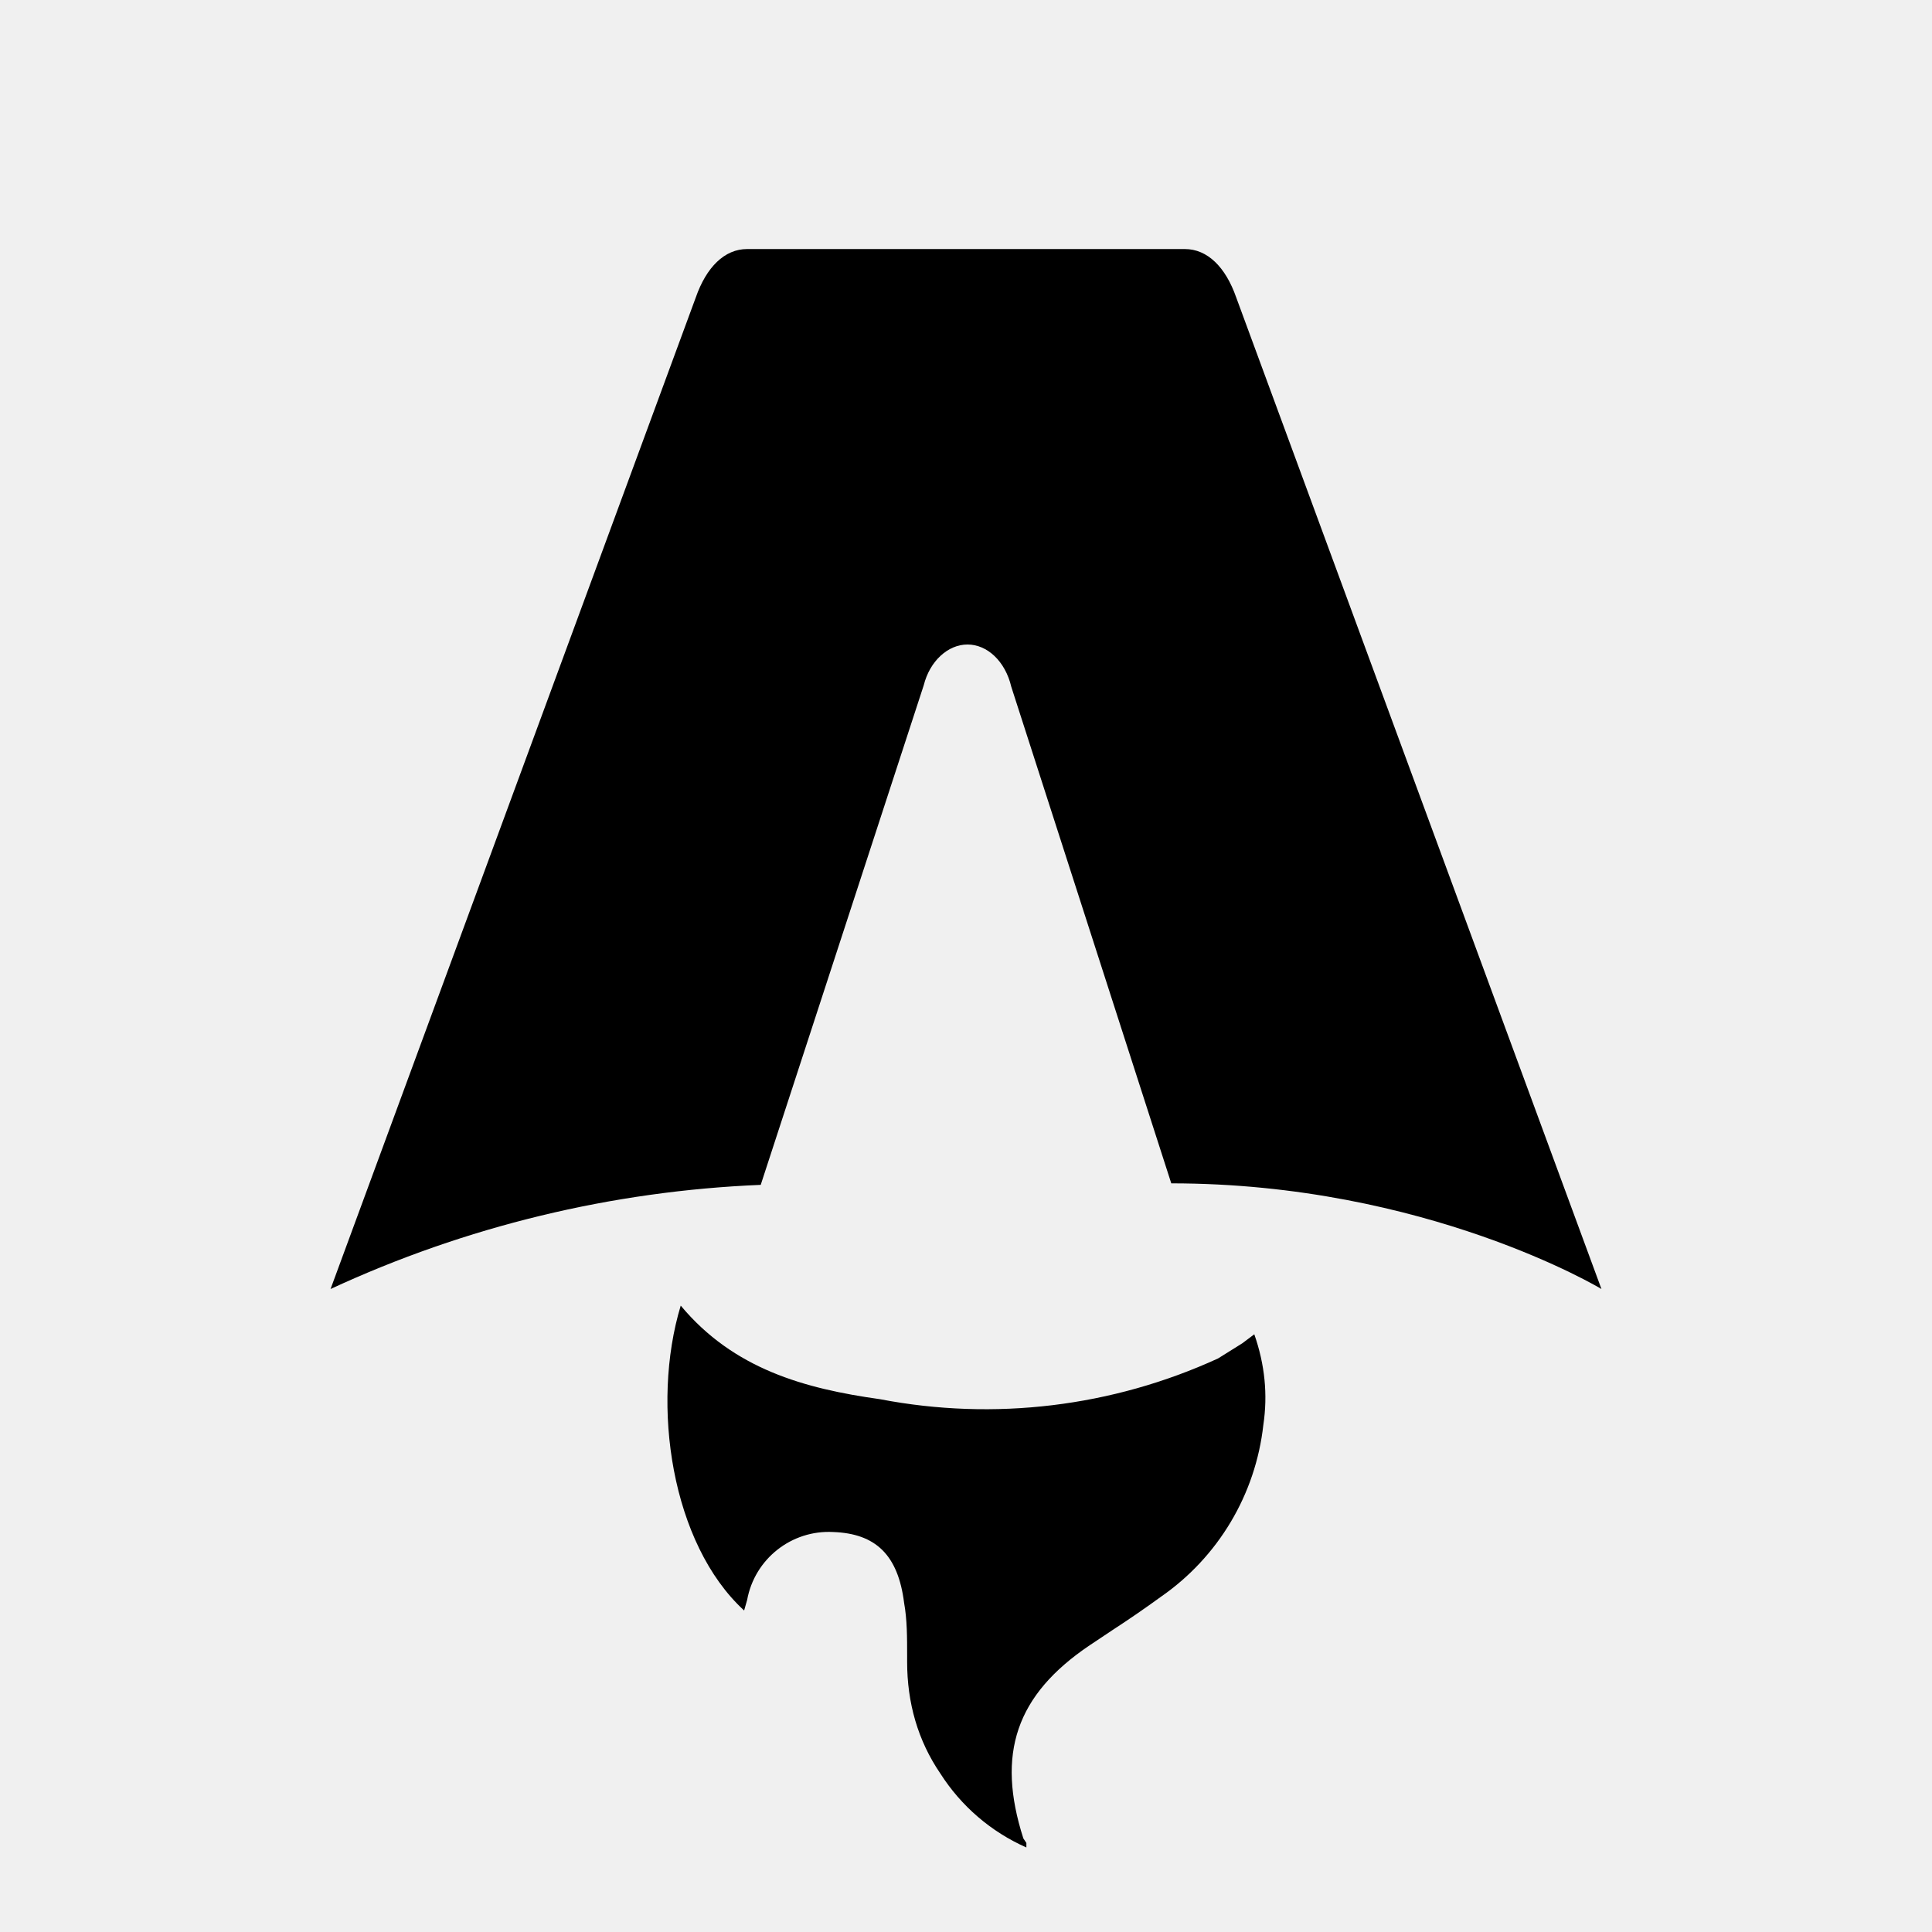
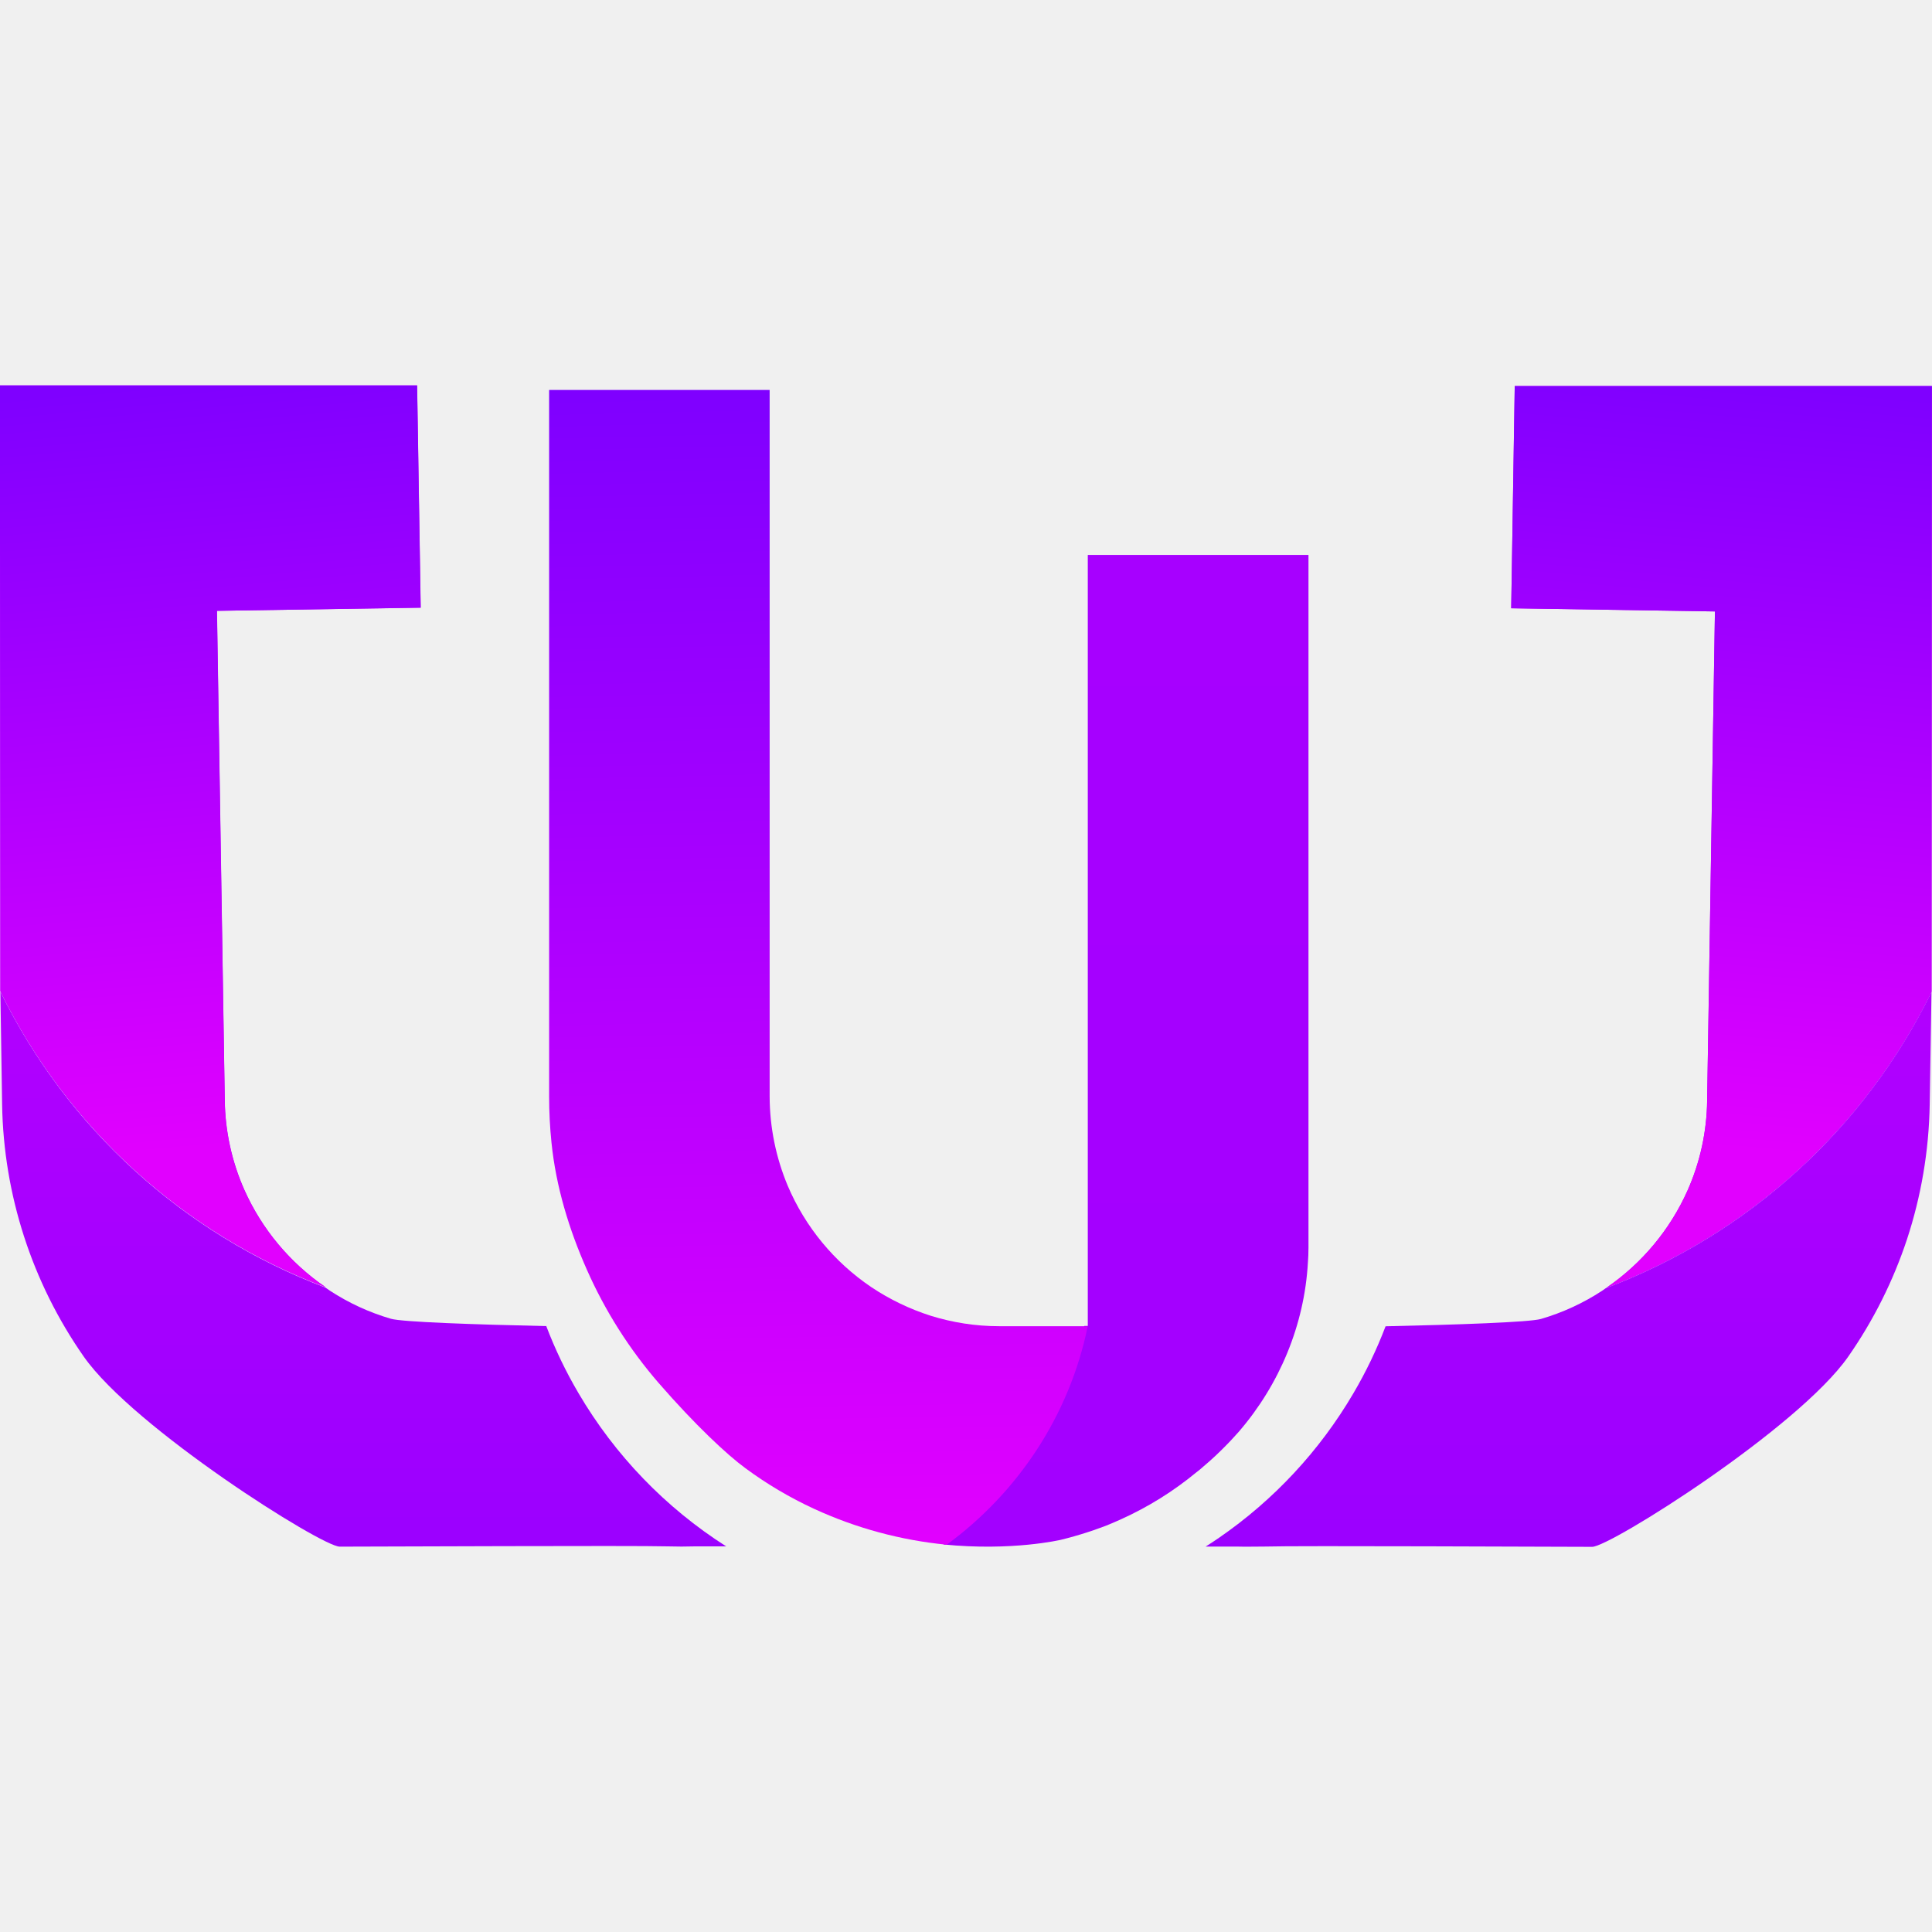
- <svg xmlns="http://www.w3.org/2000/svg" fill="none" viewBox="0 0 128 128">
-   <path d="M50.4 78.5a75.1 75.1 0 0 0-28.5 6.9l24.2-65.7c.7-2 1.9-3.2 3.4-3.2h29c1.5 0 2.7 1.2 3.4 3.2l24.2 65.7s-11.6-7-28.5-7L67 45.5c-.4-1.7-1.6-2.8-2.9-2.8-1.3 0-2.5 1.1-2.9 2.7L50.4 78.5Zm-1.1 28.2Zm-4.2-20.2c-2 6.6-.6 15.8 4.2 20.2a17.5 17.5 0 0 1 .2-.7 5.5 5.5 0 0 1 5.7-4.5c2.8.1 4.3 1.5 4.7 4.7.2 1.1.2 2.3.2 3.5v.4c0 2.7.7 5.2 2.2 7.4a13 13 0 0 0 5.7 4.9v-.3l-.2-.3c-1.8-5.6-.5-9.5 4.4-12.8l1.5-1a73 73 0 0 0 3.2-2.2 16 16 0 0 0 6.8-11.4c.3-2 .1-4-.6-6l-.8.6-1.6 1a37 37 0 0 1-22.4 2.7c-5-.7-9.7-2-13.2-6.2Z" />
-   <style>
-         path { fill: #000; }
-         @media (prefers-color-scheme: dark) {
-             path { fill: #FFF; }
-         }
-     </style>
+ <svg xmlns="http://www.w3.org/2000/svg" width="93.721" height="93.721">
+   <defs>
+     <linearGradient id="b" x1="0" x2="1" y1="0" y2="0" gradientTransform="scale(1002.467 -1002.467) rotate(89.167 1.785 -.506)" gradientUnits="userSpaceOnUse" spreadMethod="pad">
+       <stop offset="0" style="stop-opacity:1;stop-color:#e100ff" />
+       <stop offset="1" style="stop-opacity:1;stop-color:#7f00ff" />
+     </linearGradient>
+     <linearGradient id="d" x1="0" x2="1" y1="0" y2="0" gradientTransform="scale(42.2192 -42.2192) rotate(89.167 35.282 -5.073)" gradientUnits="userSpaceOnUse" spreadMethod="pad">
+       <stop offset="0" style="stop-opacity:1;stop-color:#7f00ff" />
+       <stop offset="1" style="stop-opacity:1;stop-color:#e100ff" />
+     </linearGradient>
+     <linearGradient id="f" x1="0" x2="1" y1="0" y2="0" gradientTransform="scale(87.12637 -87.12637) rotate(89.167 17.084 -2.7)" gradientUnits="userSpaceOnUse" spreadMethod="pad">
+       <stop offset="0" style="stop-opacity:1;stop-color:#e100ff" />
+       <stop offset="1" style="stop-opacity:1;stop-color:#7f00ff" />
+     </linearGradient>
+     <linearGradient id="h" x1="0" x2="1" y1="0" y2="0" gradientTransform="scale(27.92568 -27.92568) rotate(84.806 55.385 -6.315)" gradientUnits="userSpaceOnUse" spreadMethod="pad">
+       <stop offset="0" style="stop-opacity:1;stop-color:#7f00ff" />
+       <stop offset="1" style="stop-opacity:1;stop-color:#e100ff" />
+     </linearGradient>
+     <linearGradient id="j" x1="0" x2="1" y1="0" y2="0" gradientTransform="scale(87.05762 -87.05762) rotate(89.167 17.129 -2.672)" gradientUnits="userSpaceOnUse" spreadMethod="pad">
+       <stop offset="0" style="stop-opacity:1;stop-color:#e100ff" />
+       <stop offset="1" style="stop-opacity:1;stop-color:#7f00ff" />
+     </linearGradient>
+     <linearGradient id="l" x1="0" x2="1" y1="0" y2="0" gradientTransform="rotate(-90.833 1491.541 225.663) scale(87.12637)" gradientUnits="userSpaceOnUse" spreadMethod="pad">
+       <stop offset="0" style="stop-opacity:1;stop-color:#e100ff" />
+       <stop offset="1" style="stop-opacity:1;stop-color:#7f00ff" />
+     </linearGradient>
+     <linearGradient id="n" x1="0" x2="1" y1="0" y2="0" gradientTransform="rotate(-95.194 1420.616 262.168) scale(27.9256)" gradientUnits="userSpaceOnUse" spreadMethod="pad">
+       <stop offset="0" style="stop-opacity:1;stop-color:#7f00ff" />
+       <stop offset="1" style="stop-opacity:1;stop-color:#e100ff" />
+     </linearGradient>
+     <linearGradient id="p" x1="0" x2="1" y1="0" y2="0" gradientTransform="rotate(-90.833 1488.82 228.23) scale(87.05763)" gradientUnits="userSpaceOnUse" spreadMethod="pad">
+       <stop offset="0" style="stop-opacity:1;stop-color:#e100ff" />
+       <stop offset="1" style="stop-opacity:1;stop-color:#7f00ff" />
+     </linearGradient>
+     <clipPath id="a" clipPathUnits="userSpaceOnUse">
+       <path d="M1264.007 1694.367v-28.05h-.127c-.668-3.253-2.545-6.057-5.131-7.951 2.502-.252 4.279.169 4.279.169.325.079.645.171.951.27a8.6 8.6 0 0 1 .453.156c.15.05.291.107.441.171l.341.149a12.174 12.174 0 0 1 2.746 1.711c.086.064.171.135.257.213.304.255.589.525.851.795.15.15.291.313.434.468 1.483 1.719 2.384 3.884 2.513 6.149.014.177.021.355.021.539v25.211z" />
+     </clipPath>
+     <clipPath id="c" clipPathUnits="userSpaceOnUse">
+       <path d="M1244.409 1700.369v-25.707c0-.565.029-1.125.086-1.679.164-1.601.637-3.155 1.289-4.625a16.474 16.474 0 0 1 2.615-4.124c1.316-1.513 2.479-2.602 3.145-3.089a14.25 14.25 0 0 1 2.507-1.484 14.988 14.988 0 0 1 4.823-1.305c2.586 1.894 4.463 4.697 5.131 7.95h-3.217c-.873 0-1.704.136-2.485.377a8.59 8.59 0 0 0-2.18 1.05 8.428 8.428 0 0 0-3.031 3.678 8.466 8.466 0 0 0-.66 3.251v25.707z" />
+     </clipPath>
+     <clipPath id="e" clipPathUnits="userSpaceOnUse">
+       <path d="M1226.276 1700.535v-.001h-1.846l.017-22.039a21.707 21.707 0 0 1 11.827-10.767 8.464 8.464 0 0 0-2.953 3.541 8.312 8.312 0 0 0-.712 3.263l-.283 17.801 7.412.117-.131 8.085h-13.328z" />
+     </clipPath>
+     <clipPath id="g" clipPathUnits="userSpaceOnUse">
+       <path d="m1224.427 1700.534.014-22.037a21.705 21.705 0 0 1 11.829-10.77 8.497 8.497 0 0 0-2.955 3.543 8.268 8.268 0 0 0-.709 3.266l-.284 17.798 7.412.113-.129 8.087z" />
+     </clipPath>
+     <clipPath id="i" clipPathUnits="userSpaceOnUse">
+       <path d="M1224.507 1674.381a16.489 16.489 0 0 1 2.971-9.181c1.823-2.602 8.66-6.914 9.311-6.914 1.329 0 10.698.044 11.934.01.334-.01.668-.01 1.004 0h1.124a16.515 16.515 0 0 0-5.372 5.572 16.09 16.09 0 0 0-1.174 2.442c-2.597.057-5.243.148-5.653.267a8.32 8.32 0 0 0-2.217 1.02c-.056.037-.109.078-.164.115a21.709 21.709 0 0 0-11.827 10.768l.063-4.092z" />
+     </clipPath>
+     <clipPath id="k" clipPathUnits="userSpaceOnUse">
+       <path d="m1279.541 1700.512-.129-8.085 7.412-.116-.283-17.802a8.346 8.346 0 0 0-.712-3.262 8.482 8.482 0 0 0-2.954-3.542 21.707 21.707 0 0 1 11.828 10.768l.015 22.038h-1.845v.001h-13.329z" />
+     </clipPath>
+     <clipPath id="m" clipPathUnits="userSpaceOnUse">
+       <path d="m1279.54 1700.511-.128-8.085 7.412-.115-.284-17.798a8.233 8.233 0 0 0-.71-3.265 8.493 8.493 0 0 0-2.953-3.543 21.703 21.703 0 0 1 11.828 10.77l.013 22.036z" />
+     </clipPath>
+     <clipPath id="o" clipPathUnits="userSpaceOnUse">
+       <path d="M1282.875 1667.705c-.056-.037-.108-.078-.164-.115a8.32 8.32 0 0 0-2.217-1.02c-.409-.119-3.056-.21-5.653-.267a16.085 16.085 0 0 0-1.173-2.442 16.545 16.545 0 0 0-4.892-5.256 12.327 12.327 0 0 0-.481-.316h1.123c.337-.01.671 0 1.005 0 1.236.037 10.605-.01 11.935-.01.65 0 7.488 4.312 9.311 6.914a16.551 16.551 0 0 1 2.147 4.288c.507 1.546.794 3.194.822 4.893l.065 4.092a21.707 21.707 0 0 0-11.828-10.768" />
+     </clipPath>
+   </defs>
+   <g clip-path="url(#a)" transform="matrix(1.33333 0 0 -1.33333 -1632.57 2286.07)">
+     <path d="M1264.007 1694.367v-28.05h-.127c-.668-3.253-2.545-6.057-5.131-7.951 2.502-.252 4.279.169 4.279.169.325.079.645.171.951.27a8.6 8.6 0 0 1 .453.156c.15.05.291.107.441.171l.341.149a12.174 12.174 0 0 1 2.746 1.711c.086.064.171.135.257.213.304.255.589.525.851.795.15.15.291.313.434.468 1.483 1.719 2.384 3.884 2.513 6.149.014.177.021.355.021.539v25.211z" style="fill:url(#b);stroke:none" />
+   </g>
+   <g clip-path="url(#c)" transform="matrix(1.33333 0 0 -1.33333 -1632.57 2286.07)">
+     <path d="M1244.409 1700.369v-25.707c0-.565.029-1.125.086-1.679.164-1.601.637-3.155 1.289-4.625a16.474 16.474 0 0 1 2.615-4.124c1.316-1.513 2.479-2.602 3.145-3.089a14.25 14.25 0 0 1 2.507-1.484 14.988 14.988 0 0 1 4.823-1.305c2.586 1.894 4.463 4.697 5.131 7.95h-3.217c-.873 0-1.704.136-2.485.377a8.59 8.59 0 0 0-2.18 1.05 8.428 8.428 0 0 0-3.031 3.678 8.466 8.466 0 0 0-.66 3.251v25.707z" style="fill:url(#d);stroke:none" />
+   </g>
+   <g clip-path="url(#e)" transform="matrix(1.33333 0 0 -1.33333 -1632.57 2286.07)">
+     <path d="M1226.276 1700.535v-.001h-1.846l.017-22.039a21.707 21.707 0 0 1 11.827-10.767 8.464 8.464 0 0 0-2.953 3.541 8.312 8.312 0 0 0-.712 3.263l-.283 17.801 7.412.117-.131 8.085h-13.328z" style="fill:url(#f);stroke:none" />
+   </g>
+   <g clip-path="url(#g)" transform="matrix(1.33333 0 0 -1.33333 -1632.57 2286.07)">
+     <path d="m1224.427 1700.534.014-22.037a21.705 21.705 0 0 1 11.829-10.77 8.497 8.497 0 0 0-2.955 3.543 8.268 8.268 0 0 0-.709 3.266l-.284 17.798 7.412.113-.129 8.087z" style="fill:url(#h);stroke:none" />
+   </g>
+   <g clip-path="url(#i)" transform="matrix(1.33333 0 0 -1.33333 -1632.57 2286.07)">
+     <path d="M1224.507 1674.381a16.489 16.489 0 0 1 2.971-9.181c1.823-2.602 8.66-6.914 9.311-6.914 1.329 0 10.698.044 11.934.01.334-.01.668-.01 1.004 0h1.124a16.515 16.515 0 0 0-5.372 5.572 16.09 16.09 0 0 0-1.174 2.442c-2.597.057-5.243.148-5.653.267a8.32 8.32 0 0 0-2.217 1.02c-.056.037-.109.078-.164.115a21.709 21.709 0 0 0-11.827 10.768l.063-4.092z" style="fill:url(#j);stroke:none" />
+   </g>
+   <g clip-path="url(#k)" transform="matrix(1.33333 0 0 -1.33333 -1632.57 2286.07)">
+     <path d="m1279.541 1700.512-.129-8.085 7.412-.116-.283-17.802a8.346 8.346 0 0 0-.712-3.262 8.482 8.482 0 0 0-2.954-3.542 21.707 21.707 0 0 1 11.828 10.768l.015 22.038h-1.845v.001h-13.329z" style="fill:url(#l);stroke:none" />
+   </g>
+   <g clip-path="url(#m)" transform="matrix(1.33333 0 0 -1.33333 -1632.57 2286.07)">
+     <path d="m1279.54 1700.511-.128-8.085 7.412-.115-.284-17.798a8.233 8.233 0 0 0-.71-3.265 8.493 8.493 0 0 0-2.953-3.543 21.703 21.703 0 0 1 11.828 10.77l.013 22.036z" style="fill:url(#n);stroke:none" />
+   </g>
+   <g clip-path="url(#o)" transform="matrix(1.33333 0 0 -1.33333 -1632.57 2286.07)">
+     <path d="M1282.875 1667.705c-.056-.037-.108-.078-.164-.115a8.32 8.32 0 0 0-2.217-1.02c-.409-.119-3.056-.21-5.653-.267a16.085 16.085 0 0 0-1.173-2.442 16.545 16.545 0 0 0-4.892-5.256 12.327 12.327 0 0 0-.481-.316h1.123c.337-.01.671 0 1.005 0 1.236.037 10.605-.01 11.935-.01.65 0 7.488 4.312 9.311 6.914a16.551 16.551 0 0 1 2.147 4.288c.507 1.546.794 3.194.822 4.893l.065 4.092a21.707 21.707 0 0 0-11.828-10.768" style="fill:url(#p);stroke:none" />
+   </g>
</svg>
